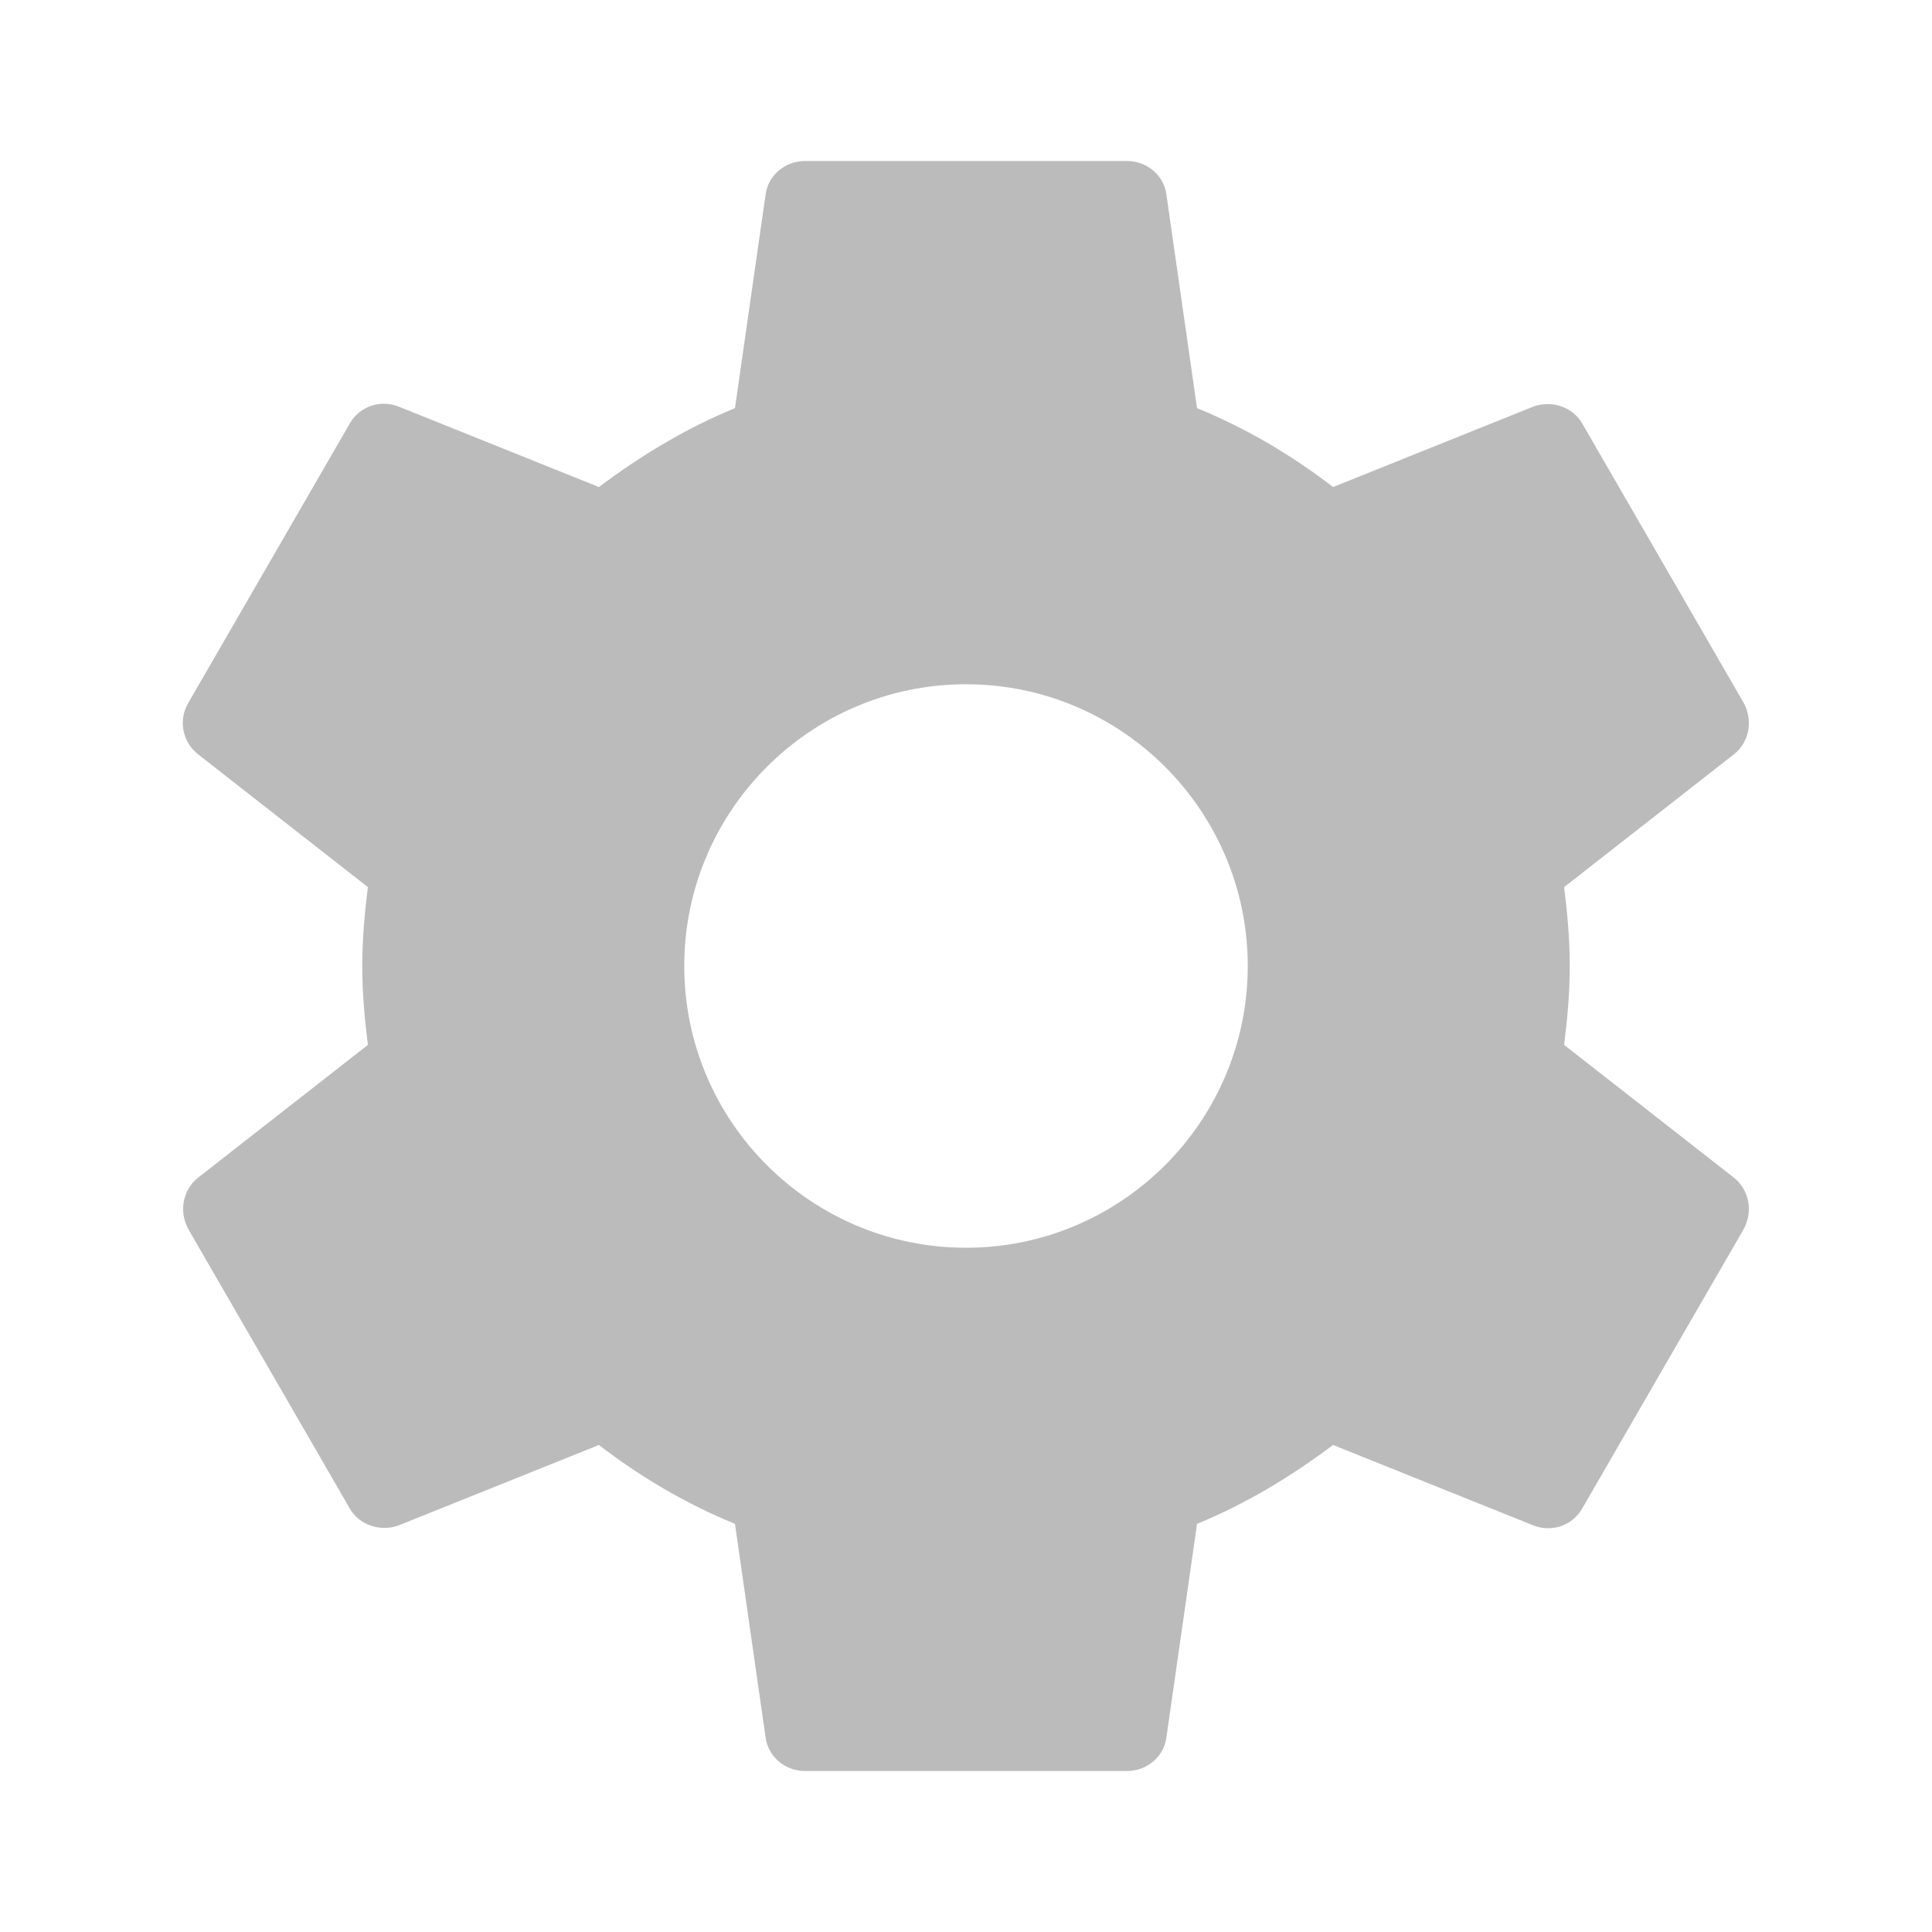
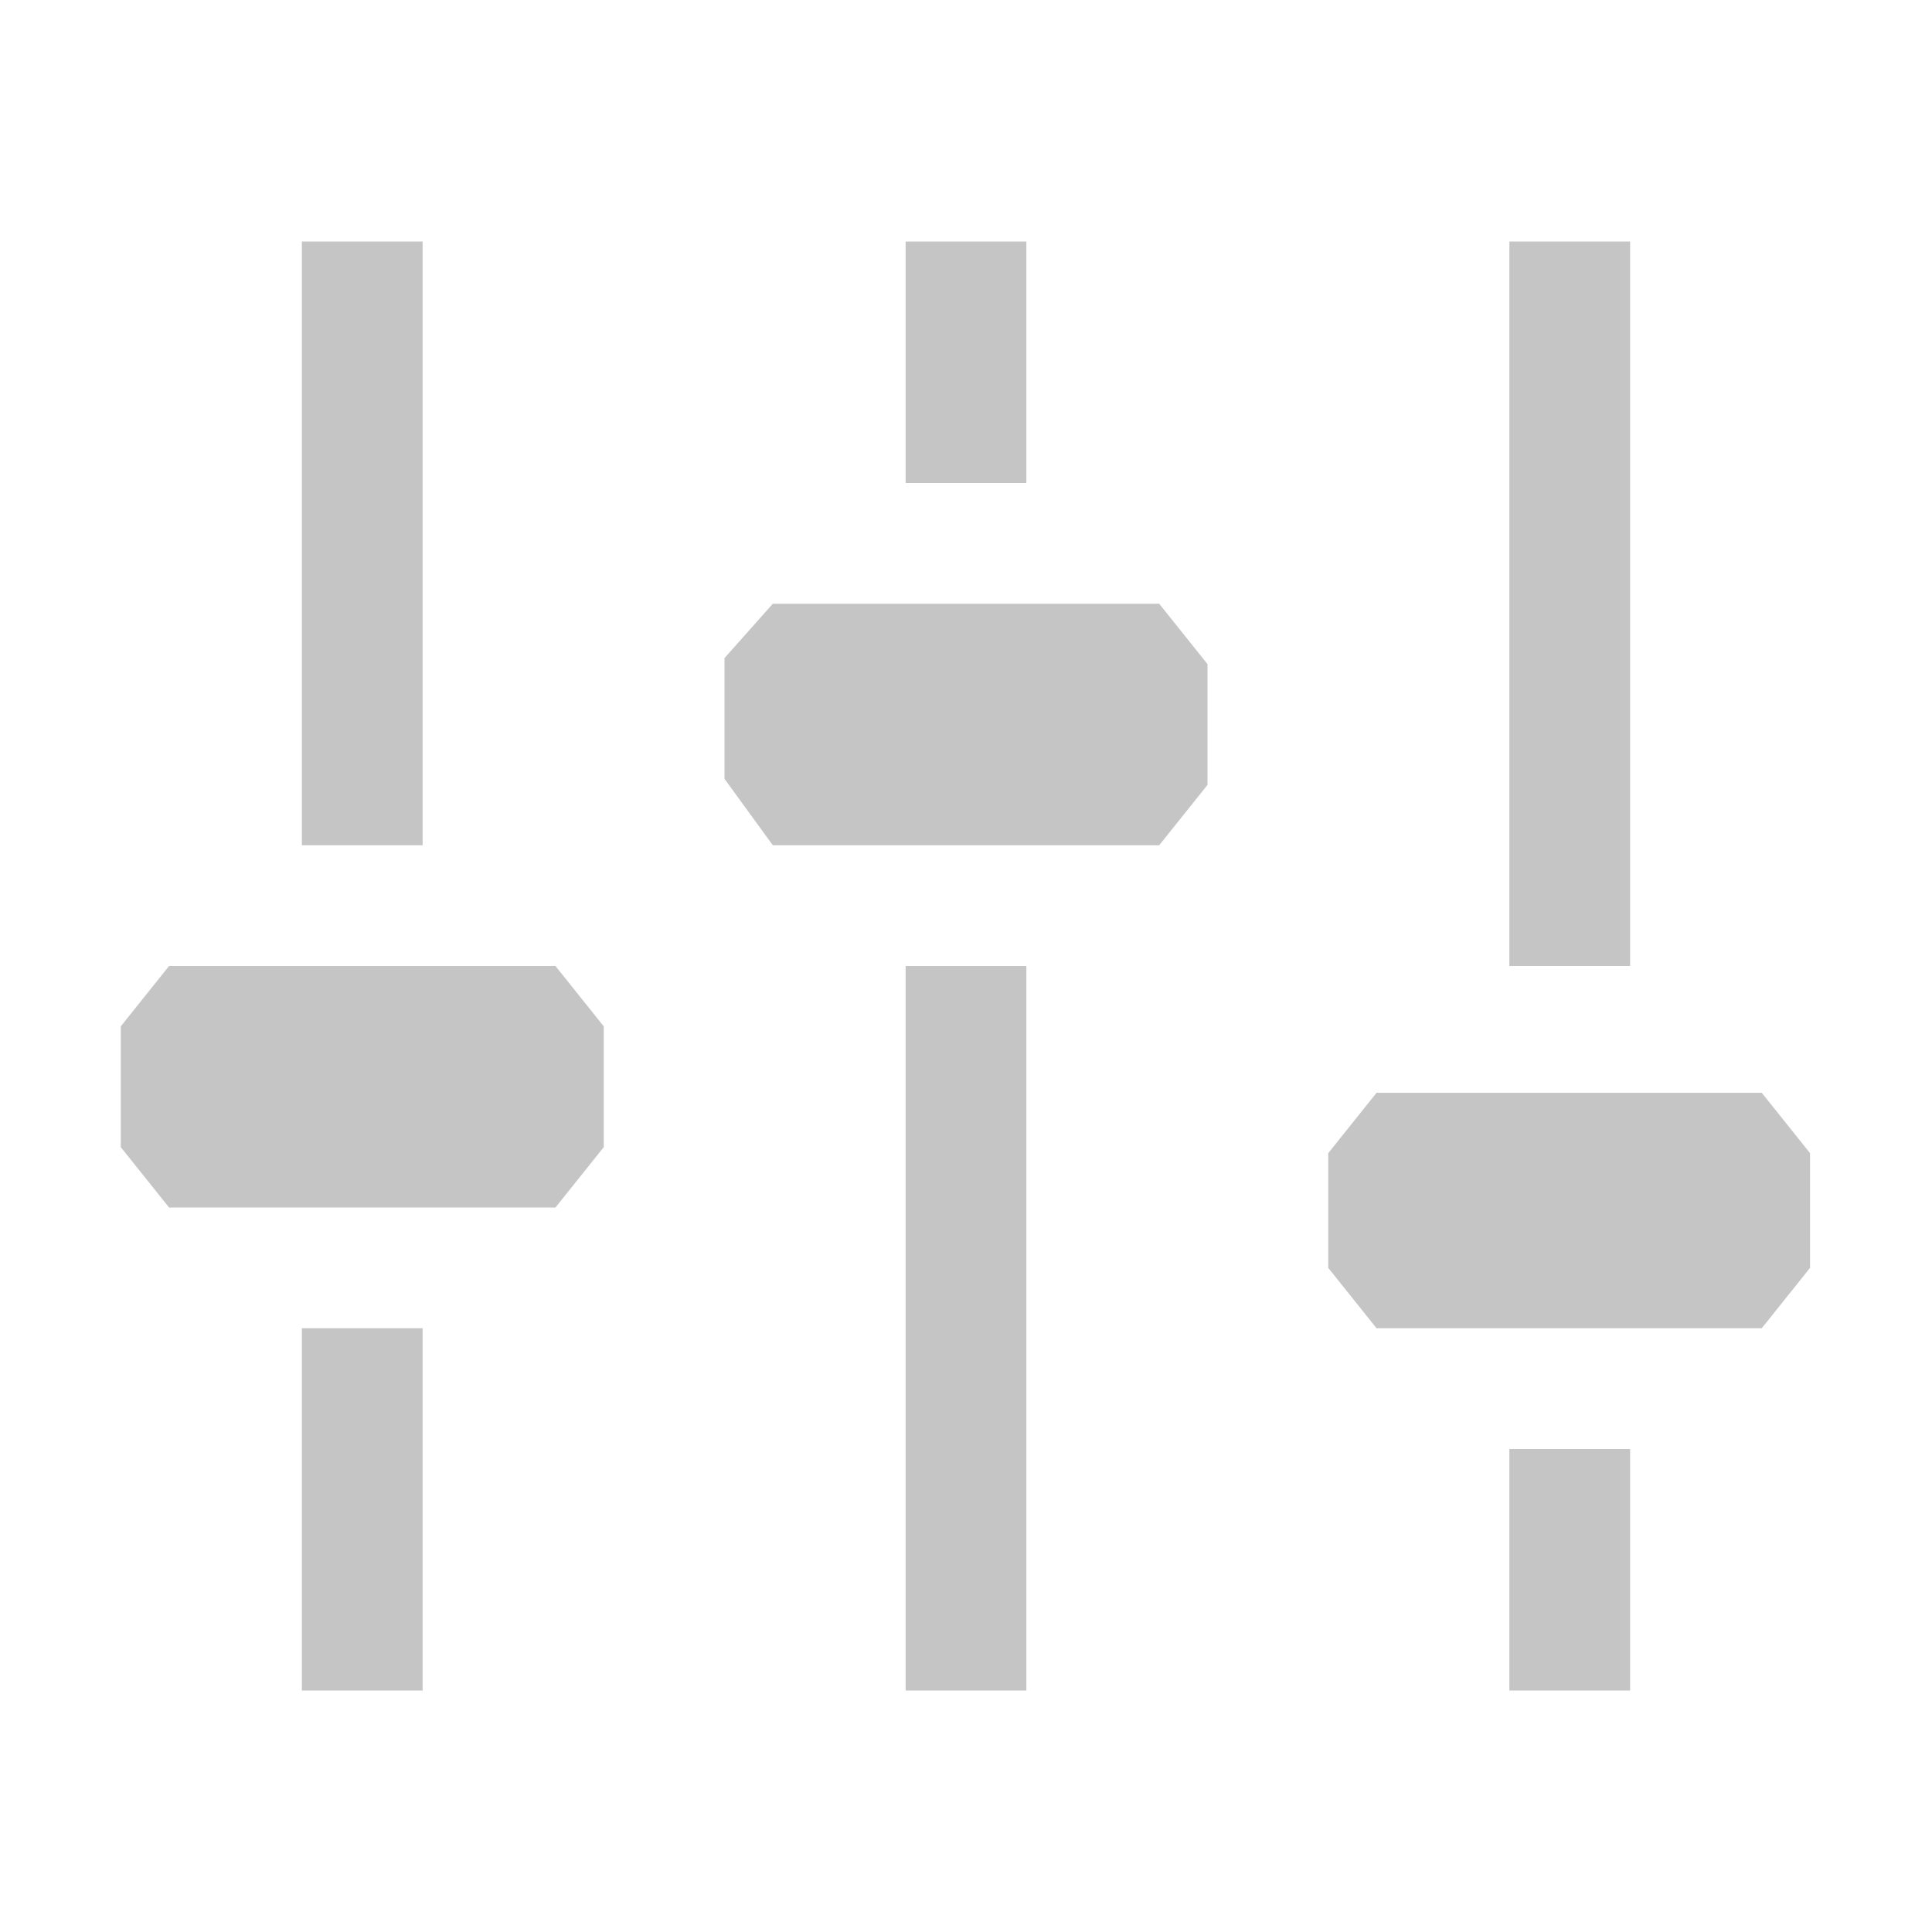
- <svg xmlns="http://www.w3.org/2000/svg" width="24" height="24" viewBox="0 0 24 24">
-   <path fill="none" d="M0 0h24v24H0V0z" />
-   <path fill="#bbbbbb" d="M19.43 12.98c.04-.32.07-.64.07-.98s-.03-.66-.07-.98l2.11-1.65c.19-.15.24-.42.12-.64l-2-3.46c-.12-.22-.39-.3-.61-.22l-2.49 1c-.52-.4-1.08-.73-1.69-.98l-.38-2.65C14.46 2.18 14.25 2 14 2h-4c-.25 0-.46.18-.49.42l-.38 2.65c-.61.25-1.17.59-1.69.98l-2.49-1c-.23-.09-.49 0-.61.22l-2 3.46c-.13.22-.07.49.12.64l2.11 1.65c-.04.32-.07.65-.07.98s.03.66.07.98l-2.11 1.65c-.19.15-.24.42-.12.64l2 3.46c.12.22.39.3.61.22l2.49-1c.52.4 1.08.73 1.69.98l.38 2.65c.03.24.24.42.49.42h4c.25 0 .46-.18.49-.42l.38-2.65c.61-.25 1.17-.59 1.69-.98l2.49 1c.23.09.49 0 .61-.22l2-3.46c.12-.22.07-.49-.12-.64l-2.11-1.65zM12 15.5c-1.93 0-3.5-1.57-3.5-3.5s1.57-3.5 3.5-3.5 3.5 1.57 3.5 3.5-1.57 3.5-3.5 3.5z" />
+ <svg xmlns="http://www.w3.org/2000/svg" width="16" height="16" viewBox="0 0 16 16" fill="none">
+   <path fill-rule="evenodd" clip-rule="evenodd" d="M3.5 2H2.5V7H3.5V2ZM9.6 7H6.4L6 6.45V5.45L6.4 5H9.6L10 5.5V6.5L9.6 7ZM4.6 10H1.4L1 9.5V8.5L1.4 8H4.6L5 8.5V9.5L4.6 10ZM8.5 2H7.5V4H8.5V2ZM7.5 8H8.5V14H7.5V8ZM3.5 11H2.5V14H3.5V11ZM11.4 11H14.59L14.99 10.5V9.55L14.59 9.05H11.4L11 9.55V10.5L11.4 11ZM13.5 2H12.5V8H13.5V2ZM12.5 12H13.5V14H12.5V12Z" fill="#C5C5C5" />
</svg>
